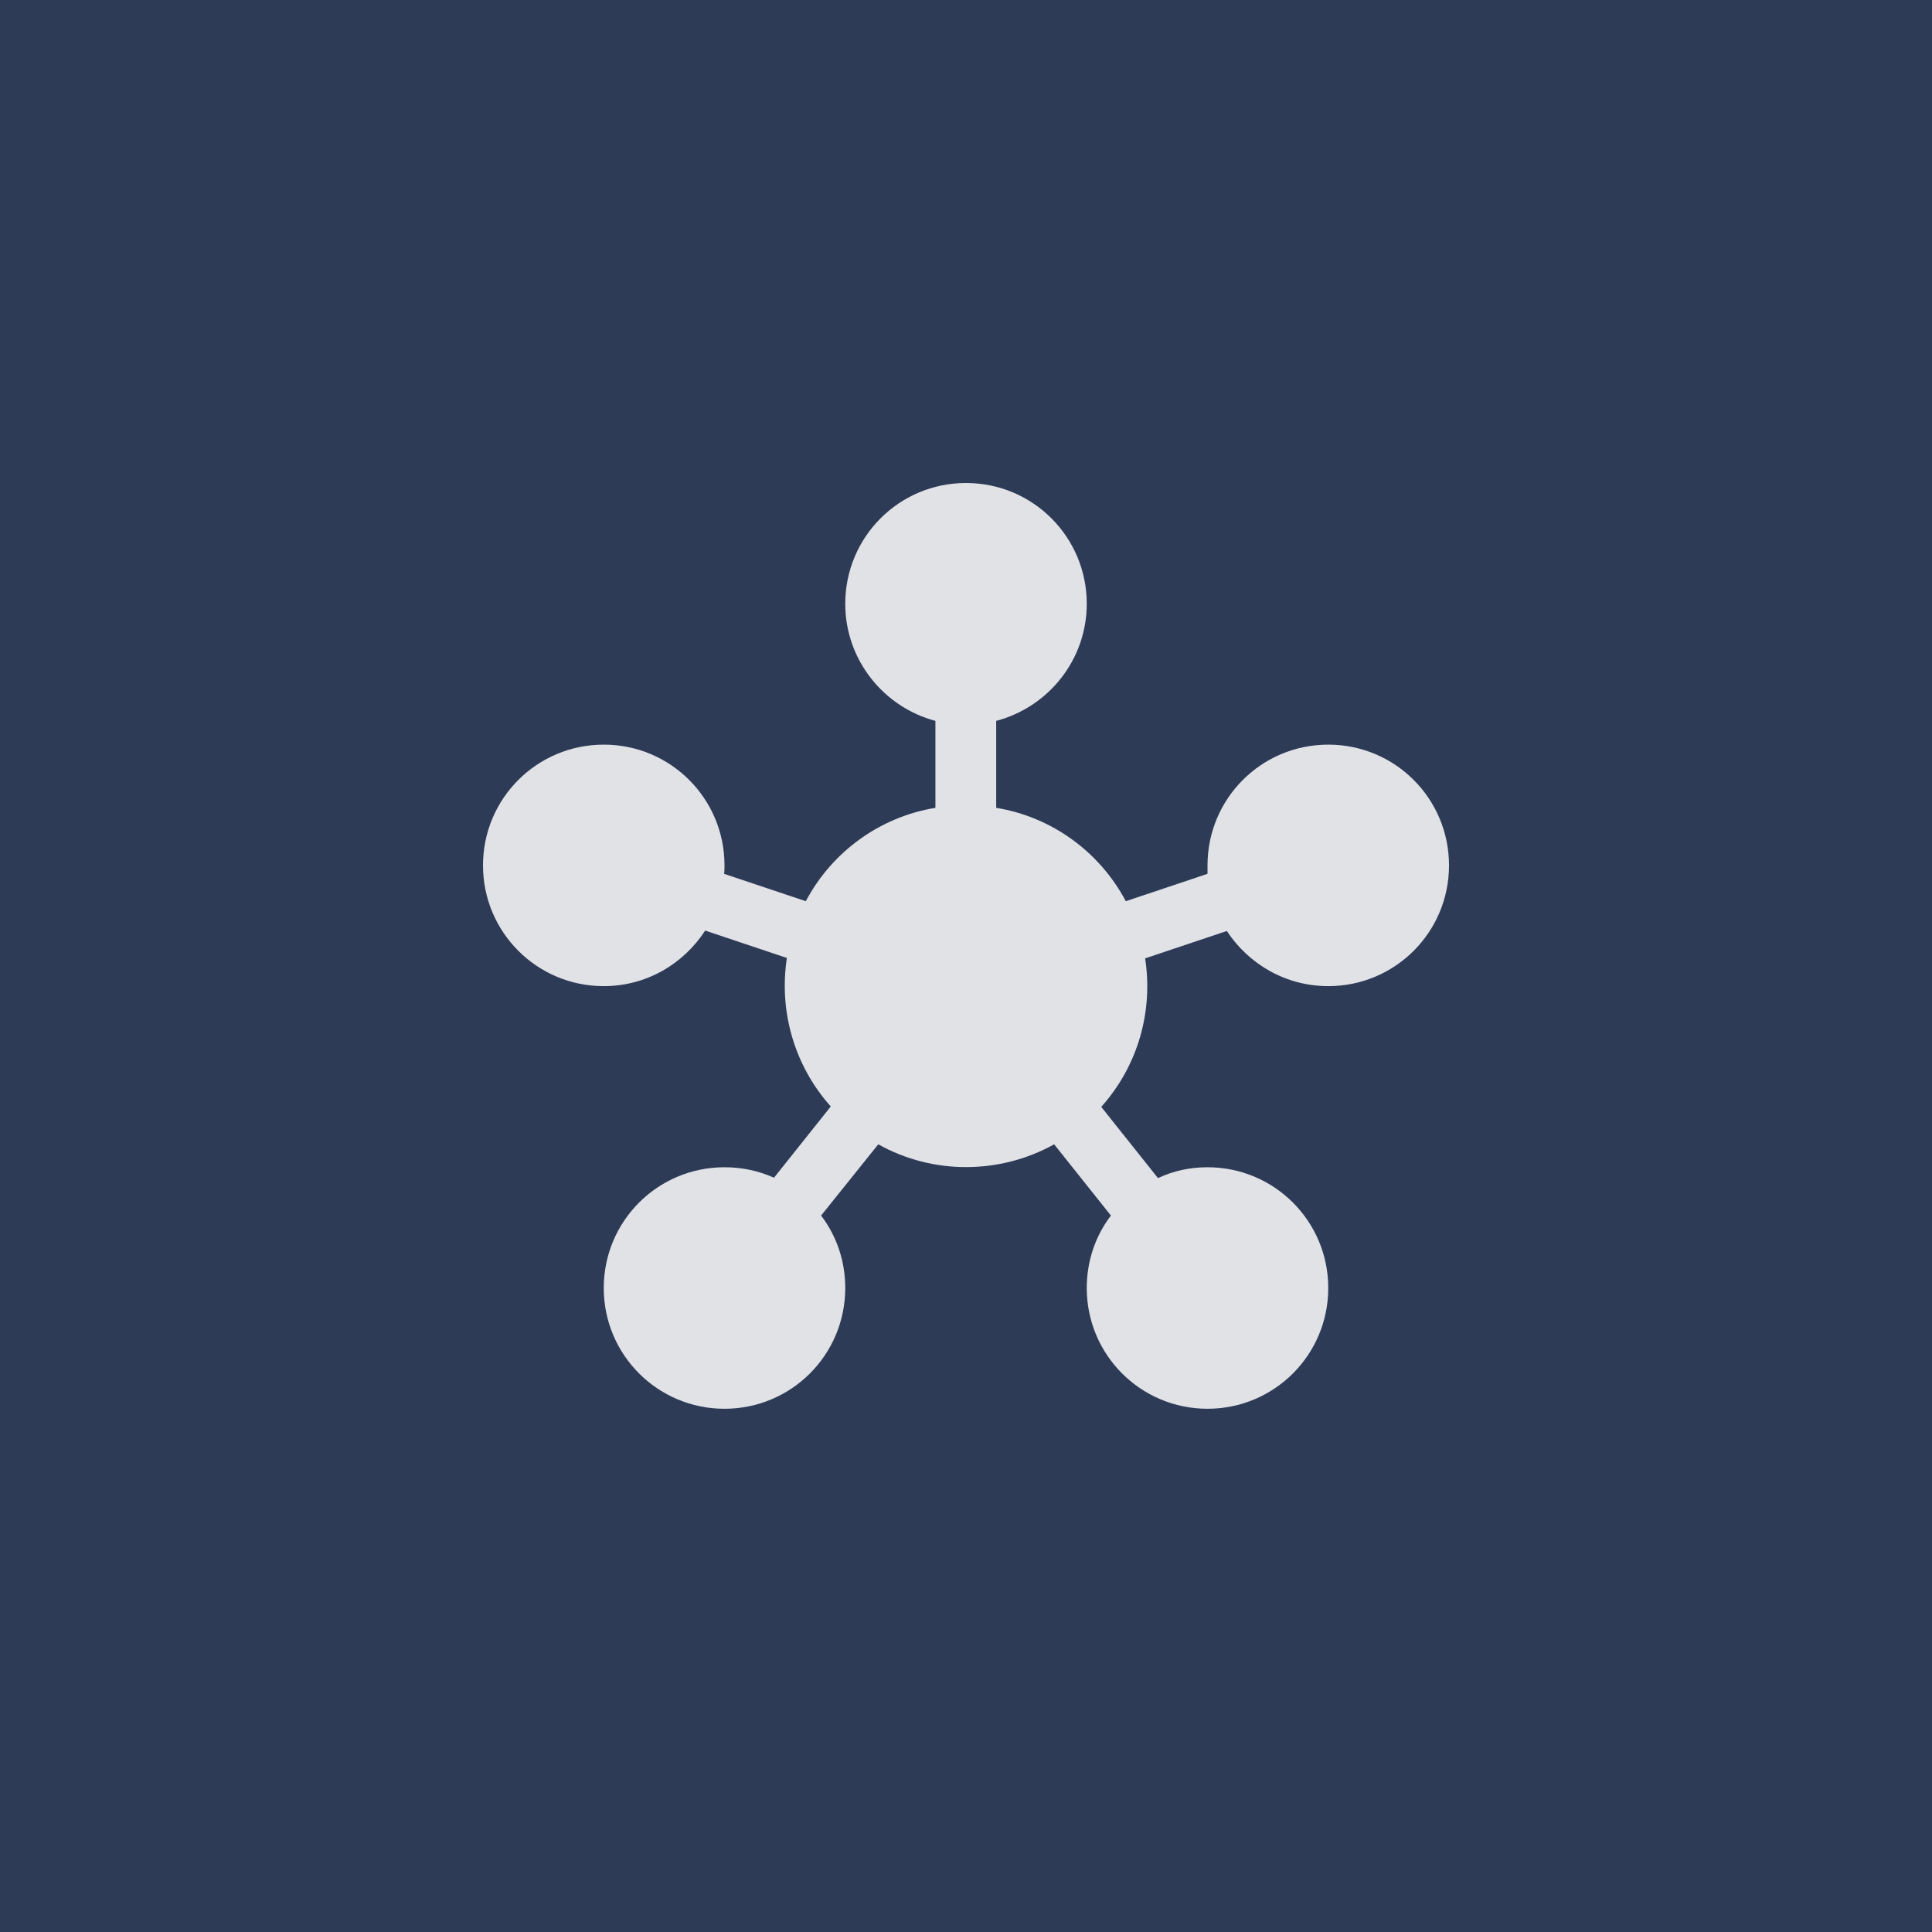
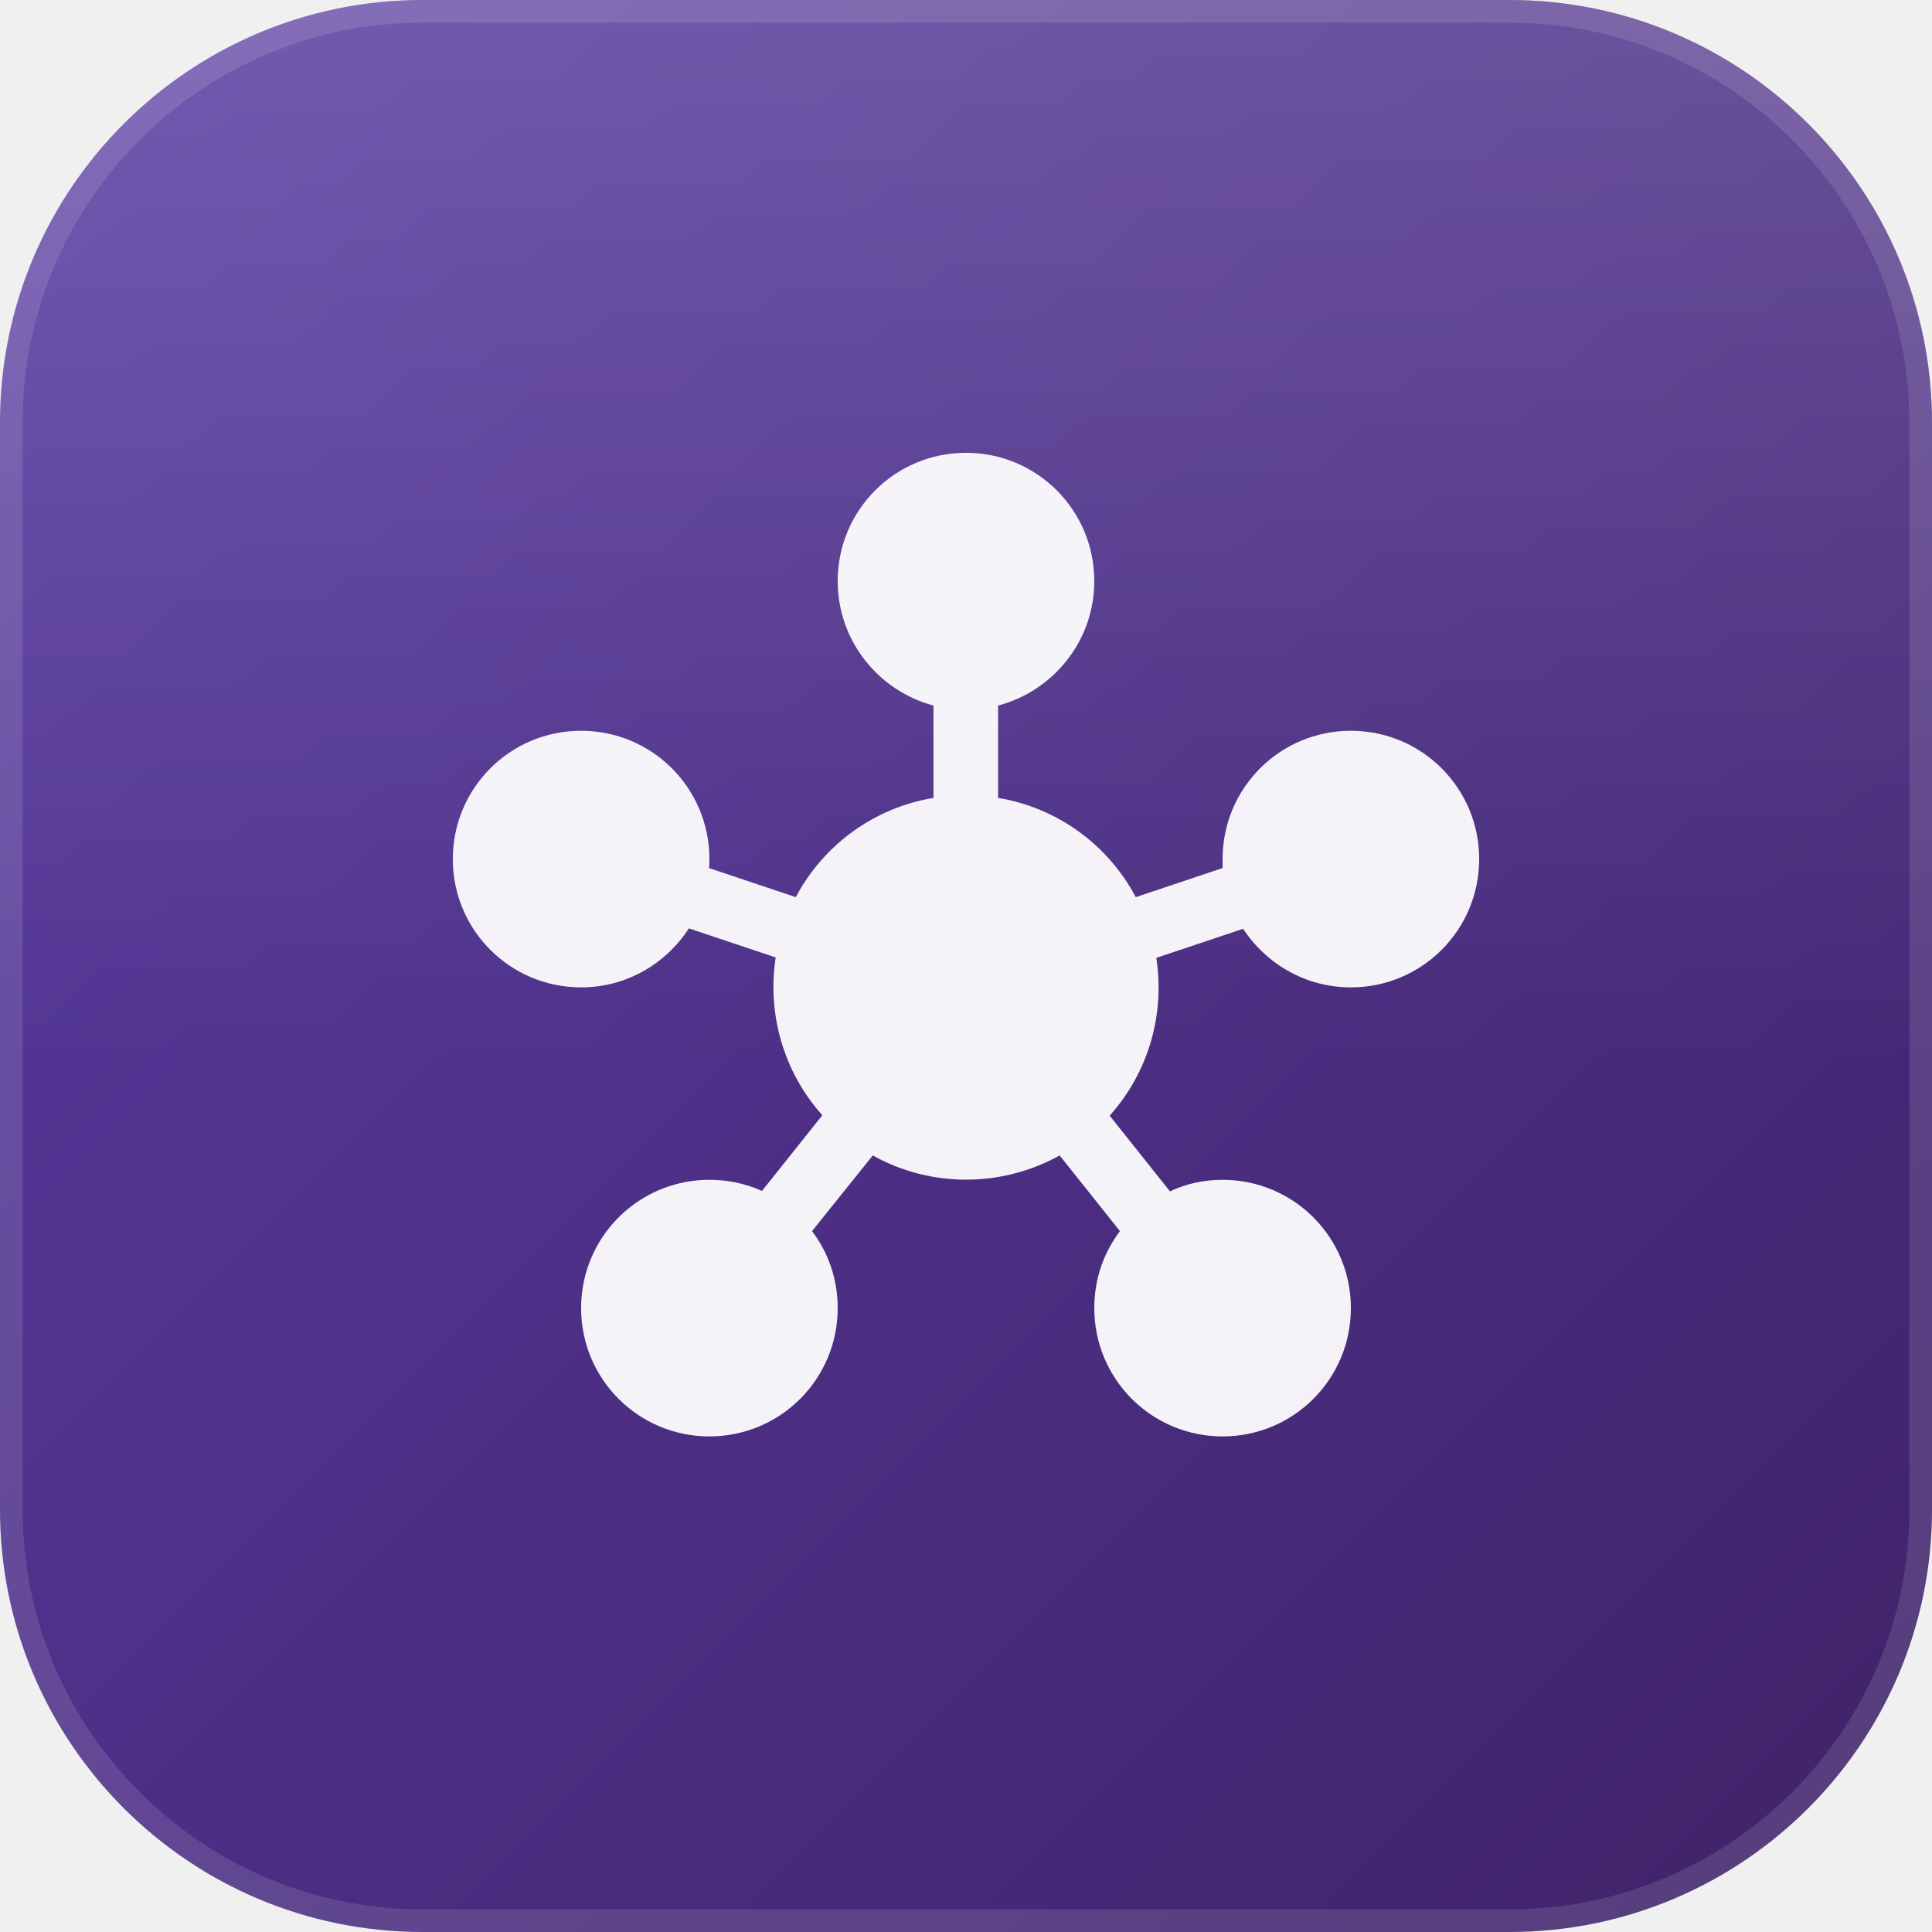
<svg xmlns="http://www.w3.org/2000/svg" viewBox="0 0 128 128" width="128" height="128">
-   <rect width="128" height="128" fill="#2E3B57" />
-   <g transform="translate(32 32) scale(2.6667)" fill="#fff" fill-opacity=".85">
+   <defs>
+     <linearGradient id="bg" x1="0" y1="0" x2="1" y2="1">
+       <stop offset="0" stop-color="hsl(257 46% 44%)" />
+       <stop offset="1" stop-color="hsl(265 50% 27%)" />
+     </linearGradient>
+     <linearGradient id="sheen" x1="0" y1="0" x2="0" y2="1">
+       <stop offset="0" stop-color="#fff" stop-opacity=".16" />
+       <stop offset=".55" stop-color="#fff" stop-opacity="0" />
+     </linearGradient>
+   </defs>
+   <rect width="128" height="128" rx="28" fill="url(#bg)" />
+   <rect width="128" height="128" rx="28" fill="url(#sheen)" />
+   <rect x=".75" y=".75" width="126.5" height="126.5" rx="27.25" fill="none" stroke="#fff" stroke-opacity=".12" stroke-width="1.5" />
+   <g transform="translate(30 30) scale(2.8333)" fill="#fff" fill-opacity=".94">
    <path d="M8.4 18.2c.38.5.6 1.12.6 1.8 0 1.66-1.34 3-3 3s-3-1.34-3-3 1.34-3 3-3c.44 0 .85.09 1.23.26l1.41-1.77c-.92-1.03-1.29-2.39-1.09-3.69l-2.03-.68c-.54.83-1.46 1.38-2.52 1.38-1.66 0-3-1.34-3-3s1.34-3 3-3 3 1.34 3 3c0 .07 0 .14-.01.21l2.03.68c.64-1.21 1.82-2.09 3.22-2.32V5.91C9.96 5.57 9 4.4 9 3c0-1.66 1.34-3 3-3s3 1.34 3 3c0 1.4-.96 2.57-2.25 2.91v2.16c1.4.23 2.58 1.11 3.22 2.32L18 9.71V9.5c0-1.66 1.34-3 3-3s3 1.34 3 3-1.34 3-3 3c-1.06 0-1.98-.55-2.52-1.37l-2.03.68c.2 1.29-.16 2.65-1.09 3.69l1.41 1.77Q17.34 17 18 17c1.66 0 3 1.34 3 3s-1.34 3-3 3-3-1.34-3-3c0-.68.22-1.3.6-1.8l-1.41-1.77c-1.35.75-3.01.76-4.37 0z" />
  </g>
</svg>
